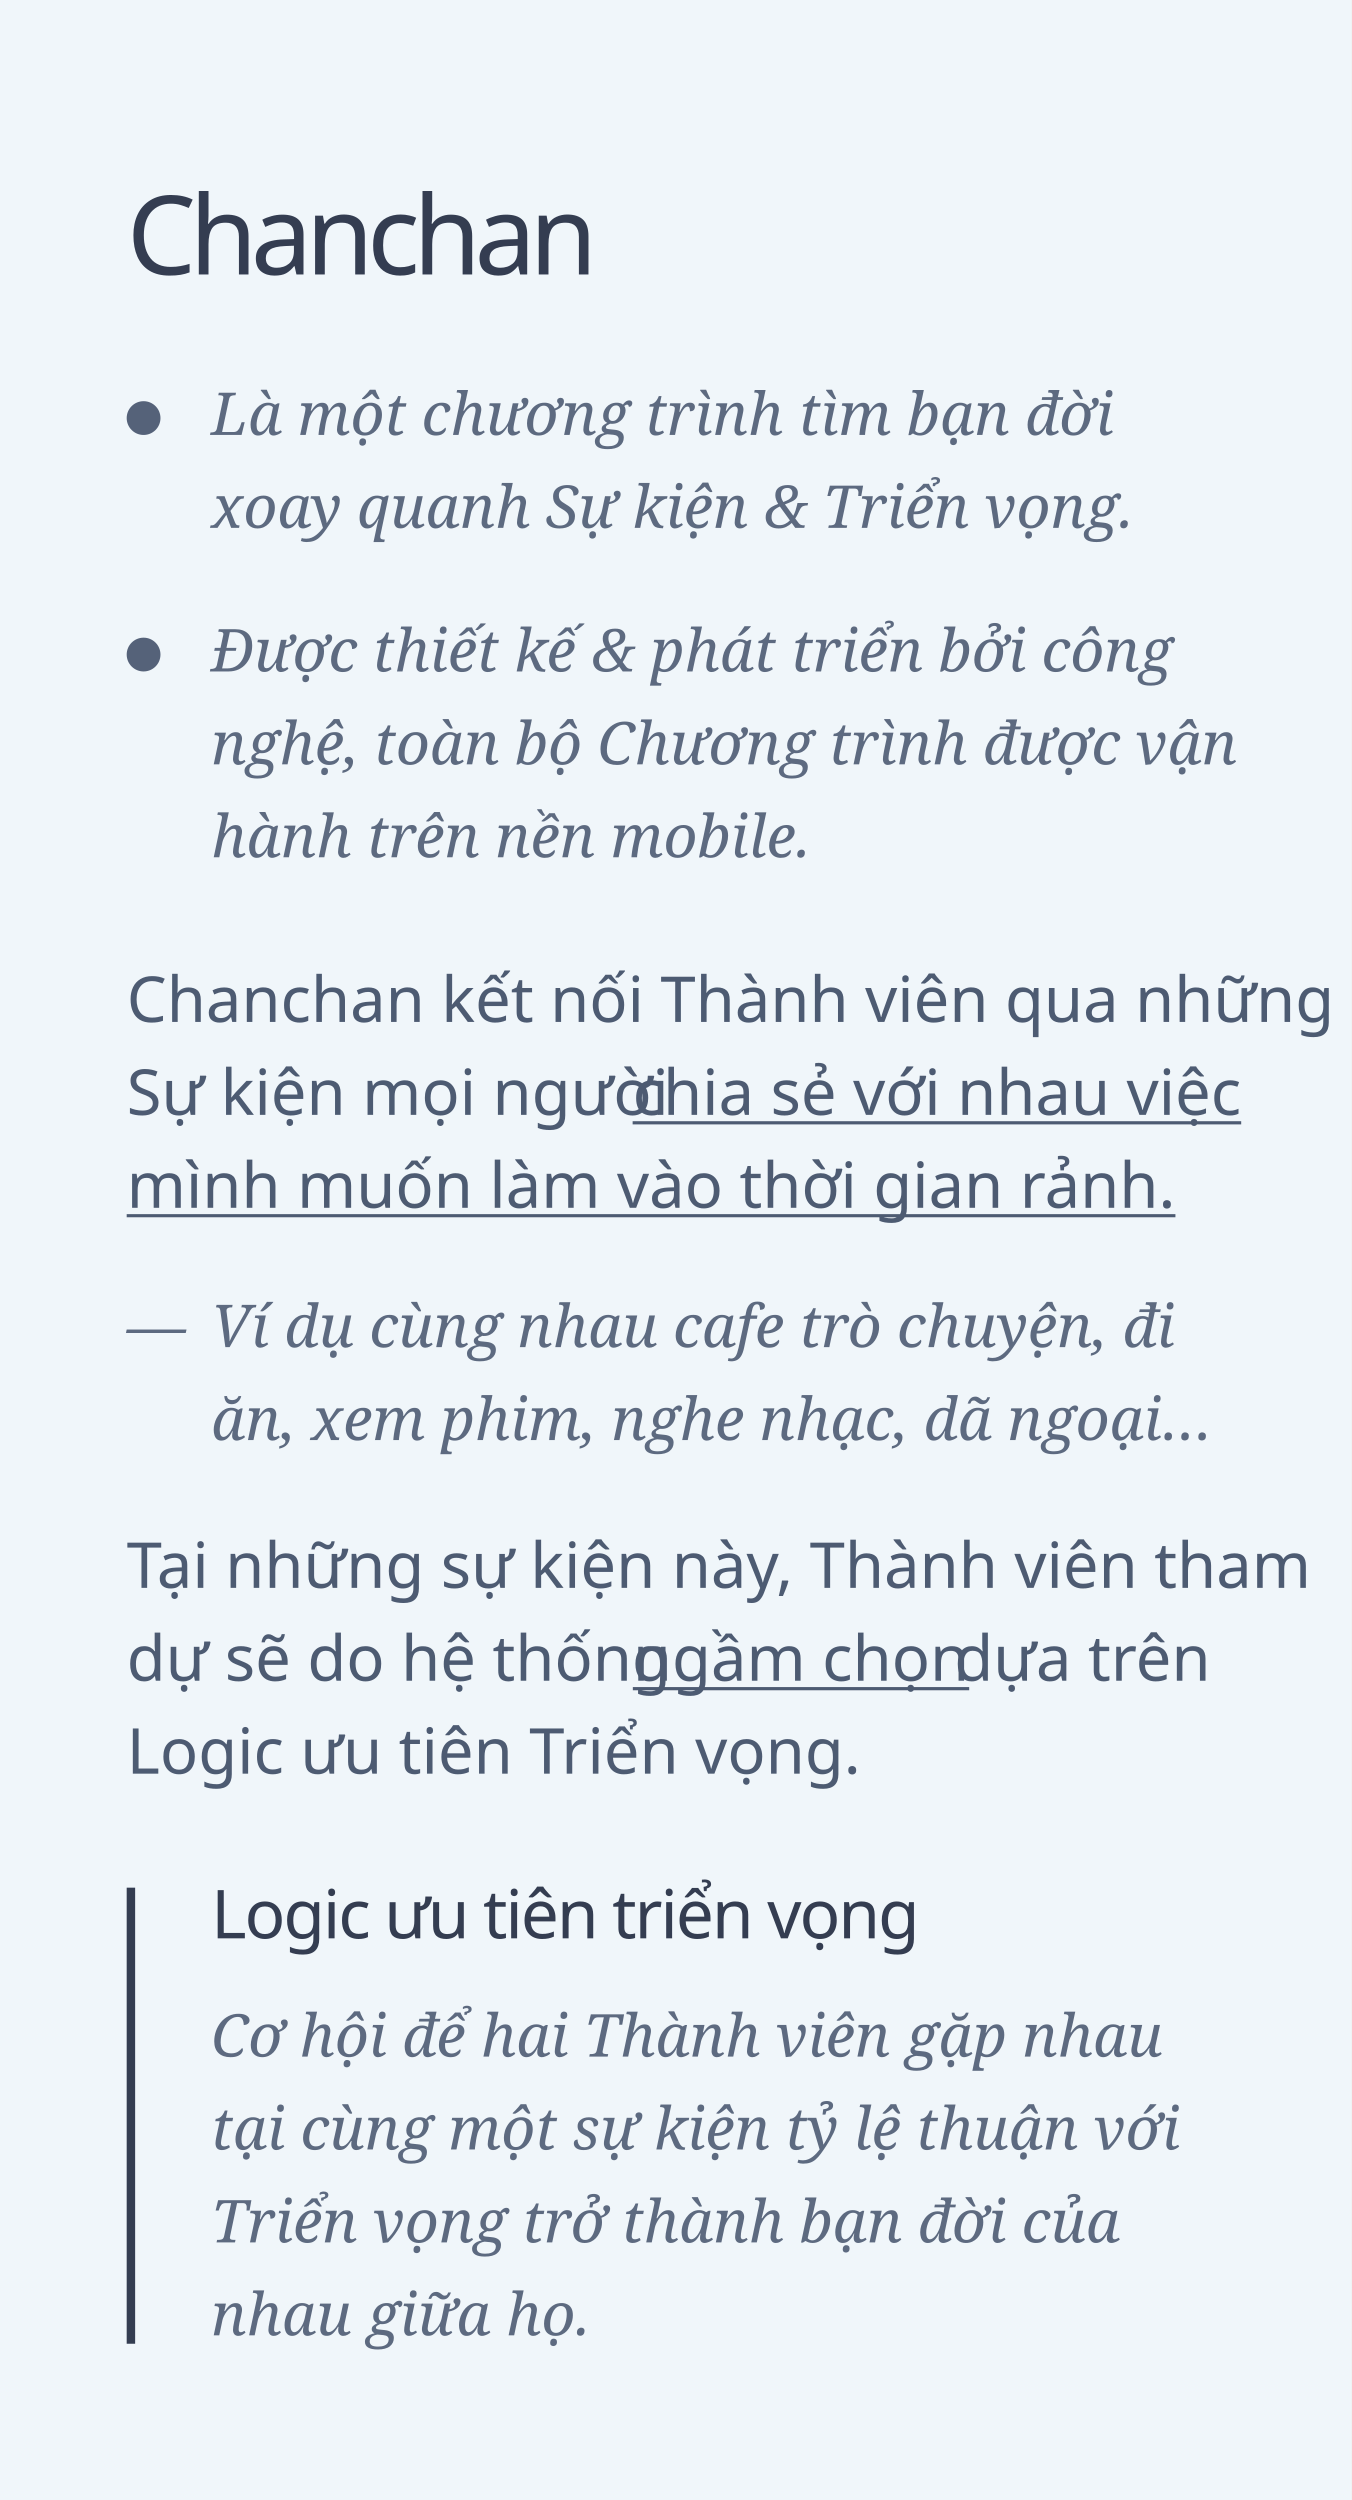
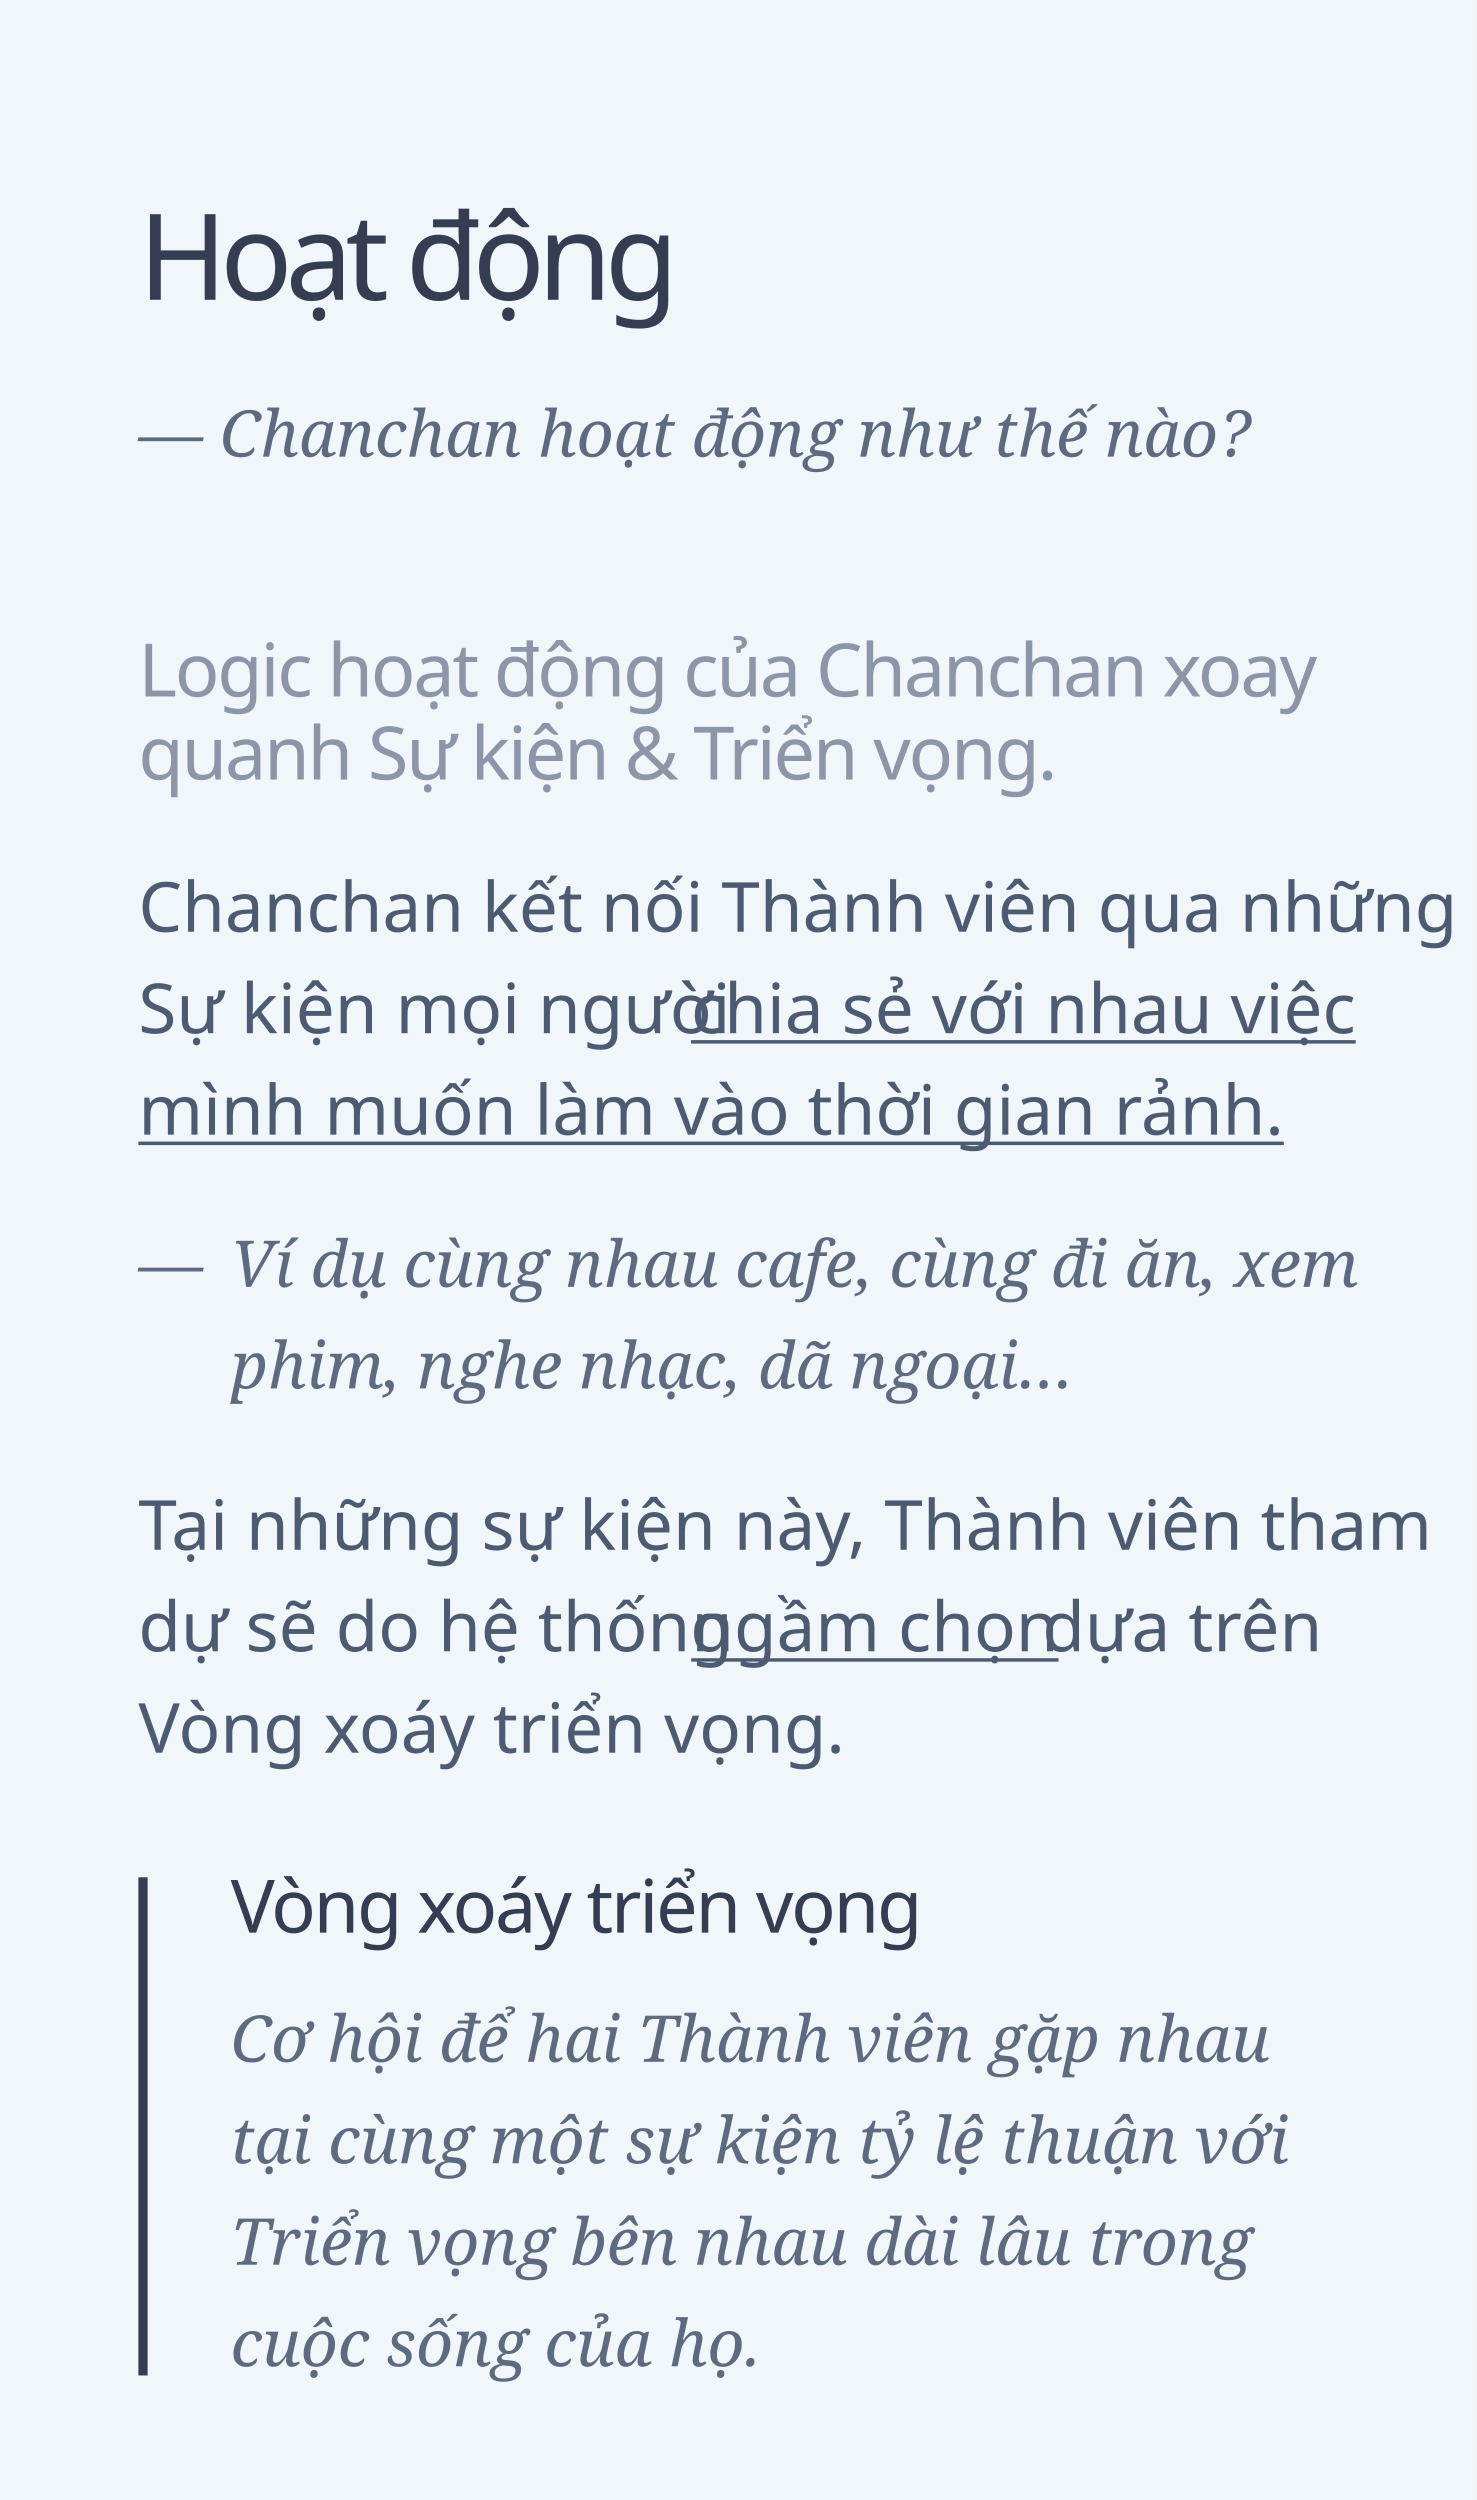
- <svg xmlns="http://www.w3.org/2000/svg" width="320px" height="592px" viewBox="0 0 320 592" version="1.1">
+ <svg xmlns="http://www.w3.org/2000/svg" width="320px" height="542px" viewBox="0 0 320 542" version="1.1">
  <g id="chanchanla" stroke="none" stroke-width="1" fill="none" fill-rule="evenodd">
-     <rect fill="#F0F6FA" x="0" y="0" width="320" height="592" />
+     <rect fill="#F0F6FA" x="0" y="0" width="320" height="542" />
    <text id="Chanchan-kết-nối-Thà" font-family="SFCompactDisplay-Regular, SF Compact Display" font-size="15" font-weight="normal" line-spacing="22" fill="#4D5B72">
-       <tspan x="30" y="242">Chanchan kết nối Thành viên qua những </tspan>
-       <tspan x="30" y="264">Sự kiện mọi người </tspan>
-       <tspan x="149.81" y="264" text-decoration="underline">chia sẻ với nhau việc </tspan>
-       <tspan x="30" y="286" text-decoration="underline">mình muốn làm vào thời gian rảnh.</tspan>
+       <tspan x="30" y="202">Chanchan kết nối Thành viên qua những </tspan>
+       <tspan x="30" y="224">Sự kiện mọi người </tspan>
+       <tspan x="149.81" y="224" text-decoration="underline">chia sẻ với nhau việc </tspan>
+       <tspan x="30" y="246" text-decoration="underline">mình muốn làm vào thời gian rảnh.</tspan>
    </text>
    <text id="Tại-những-sự-kiện-nà" font-family="SFCompactDisplay-Regular, SF Compact Display" font-size="15" font-weight="normal" line-spacing="22">
-       <tspan x="30" y="376" fill="#4D5B72">Tại những sự kiện này, Thành viên tham </tspan>
-       <tspan x="30" y="398" fill="#4D5B72">dự sẽ do hệ thống </tspan>
-       <tspan x="149.854" y="398" fill="#4D5B72" text-decoration="underline">ngầm chọn</tspan>
-       <tspan x="222.971" y="398" fill="#FFFFFF"> </tspan>
-       <tspan x="225.974" y="398" fill="#4D5B72">dựa trên </tspan>
-       <tspan x="30" y="420" fill="#4D5B72">Logic ưu tiên Triển vọng.</tspan>
+       <tspan x="30" y="336" fill="#4D5B72">Tại những sự kiện này, Thành viên tham </tspan>
+       <tspan x="30" y="358" fill="#4D5B72">dự sẽ do hệ thống </tspan>
+       <tspan x="149.854" y="358" fill="#4D5B72" text-decoration="underline">ngầm chọn</tspan>
+       <tspan x="222.971" y="358" fill="#FFFFFF"> </tspan>
+       <tspan x="225.974" y="358" fill="#4D5B72">dựa trên </tspan>
+       <tspan x="30" y="380" fill="#4D5B72">Vòng xoáy triển vọng. </tspan>
    </text>
-     <text id="Chanchan" font-family="SFCompactDisplay-Semibold, SF Compact Display" font-size="26" font-weight="500" line-spacing="26" letter-spacing="-1.56" fill="#343D51">
-       <tspan x="30" y="65">Chanchan</tspan>
+     <text id="Hoạt-động" font-family="SFCompactDisplay-Semibold, SF Compact Display" font-size="26" font-weight="500" line-spacing="26" letter-spacing="-1.56" fill="#343D51">
+       <tspan x="30" y="65">Hoạt động</tspan>
    </text>
-     <text id="Là-một-chương-trình" font-family="Georgia-Italic, Georgia" font-size="14" font-style="italic" font-weight="normal" line-spacing="22" fill="#5D6A80">
-       <tspan x="50" y="103">Là một chương trình tìm bạn đời </tspan>
-       <tspan x="50" y="125">xoay quanh Sự kiện &amp; Triển vọng.</tspan>
+     <text id="Logic-hoạt-động-của" font-family="SFCompactDisplay-Semibold, SF Compact Display" font-size="16" font-weight="500" line-spacing="18" letter-spacing="-0.48" fill="#8C96A8">
+       <tspan x="30" y="151">Logic hoạt động của Chanchan xoay </tspan>
+       <tspan x="30" y="169">quanh Sự kiện &amp; Triển vọng.</tspan>
    </text>
-     <text id="Được-thiết-kế-&amp;-phát" font-family="Georgia-Italic, Georgia" font-size="14" font-style="italic" font-weight="normal" line-spacing="22" fill="#5D6A80">
-       <tspan x="50" y="159">Được thiết kế &amp; phát triển bởi công </tspan>
-       <tspan x="50" y="181">nghệ, toàn bộ Chương trình được vận </tspan>
-       <tspan x="50" y="203">hành trên nền mobile.</tspan>
+     <text id="Ví-dụ-cùng-nhau-cafe" font-family="Georgia-Italic, Georgia" font-size="14" font-style="italic" font-weight="normal" line-spacing="22" fill="#5D6A80">
+       <tspan x="50" y="279">Ví dụ cùng nhau cafe, cùng đi ăn, xem </tspan>
+       <tspan x="50" y="301">phim, nghe nhạc, dã ngoại… </tspan>
+     </text>
+     <text id="—" font-family="Georgia-Italic, Georgia" font-size="14" font-style="italic" font-weight="normal" line-spacing="22" fill="#5D6A80">
+       <tspan x="30" y="279">—</tspan>
+     </text>
+     <text id="—-Chanchan-hoạt-động" font-family="Georgia-Italic, Georgia" font-size="14" font-style="italic" font-weight="normal" line-spacing="22" fill="#5D6A80">
+       <tspan x="30" y="99">— Chanchan hoạt động như thế nào?</tspan>
    </text>
    <text id="Cơ-hội-để-hai-Thành" font-family="Georgia-Italic, Georgia" font-size="14" font-style="italic" font-weight="normal" line-spacing="22" fill="#5D6A80">
-       <tspan x="50" y="487">Cơ hội để hai Thành viên gặp nhau </tspan>
-       <tspan x="50" y="509">tại cùng một sự kiện tỷ lệ thuận với </tspan>
-       <tspan x="50" y="531">Triển vọng trở thành bạn đời của </tspan>
-       <tspan x="50" y="553">nhau giữa họ.</tspan>
+       <tspan x="50" y="447">Cơ hội để hai Thành viên gặp nhau </tspan>
+       <tspan x="50" y="469">tại cùng một sự kiện tỷ lệ thuận với </tspan>
+       <tspan x="50" y="491">Triển vọng bên nhau dài lâu trong </tspan>
+       <tspan x="50" y="513">cuộc sống của họ.</tspan>
    </text>
-     <text id="Ví-dụ-cùng-nhau-cafe" font-family="Georgia-Italic, Georgia" font-size="14" font-style="italic" font-weight="normal" line-spacing="22" fill="#5D6A80">
-       <tspan x="50" y="319">Ví dụ cùng nhau cafe trò chuyện, đi </tspan>
-       <tspan x="50" y="341">ăn, xem phim, nghe nhạc, dã ngoại… </tspan>
+     <text id="Vòng-xoáy-triển-vọng" font-family="SFCompactDisplay-Semibold, SF Compact Display" font-size="16" font-weight="500" line-spacing="18" letter-spacing="-0.48" fill="#343D51">
+       <tspan x="50" y="419">Vòng xoáy triển vọng</tspan>
    </text>
-     <text id="—" font-family="Georgia-Italic, Georgia" font-size="14" font-style="italic" font-weight="normal" line-spacing="22" fill="#5D6A80">
-       <tspan x="30" y="319">—</tspan>
-     </text>
-     <text id="Logic-ưu-tiên-triển" font-family="SFCompactDisplay-Semibold, SF Compact Display" font-size="16" font-weight="500" line-spacing="18" letter-spacing="-0.48" fill="#343D51">
-       <tspan x="50" y="459">Logic ưu tiên triển vọng</tspan>
-     </text>
-     <circle id="Oval" fill="#556279" cx="34" cy="99" r="4" />
-     <circle id="Oval" fill="#556279" cx="34" cy="155" r="4" />
-     <polygon id="Triangle" fill="#343D51" points="32 447 32 555 30 555 30 447" />
+     <polygon id="Triangle" fill="#343D51" points="32 407 32 515 30 515 30 407" />
  </g>
</svg>
